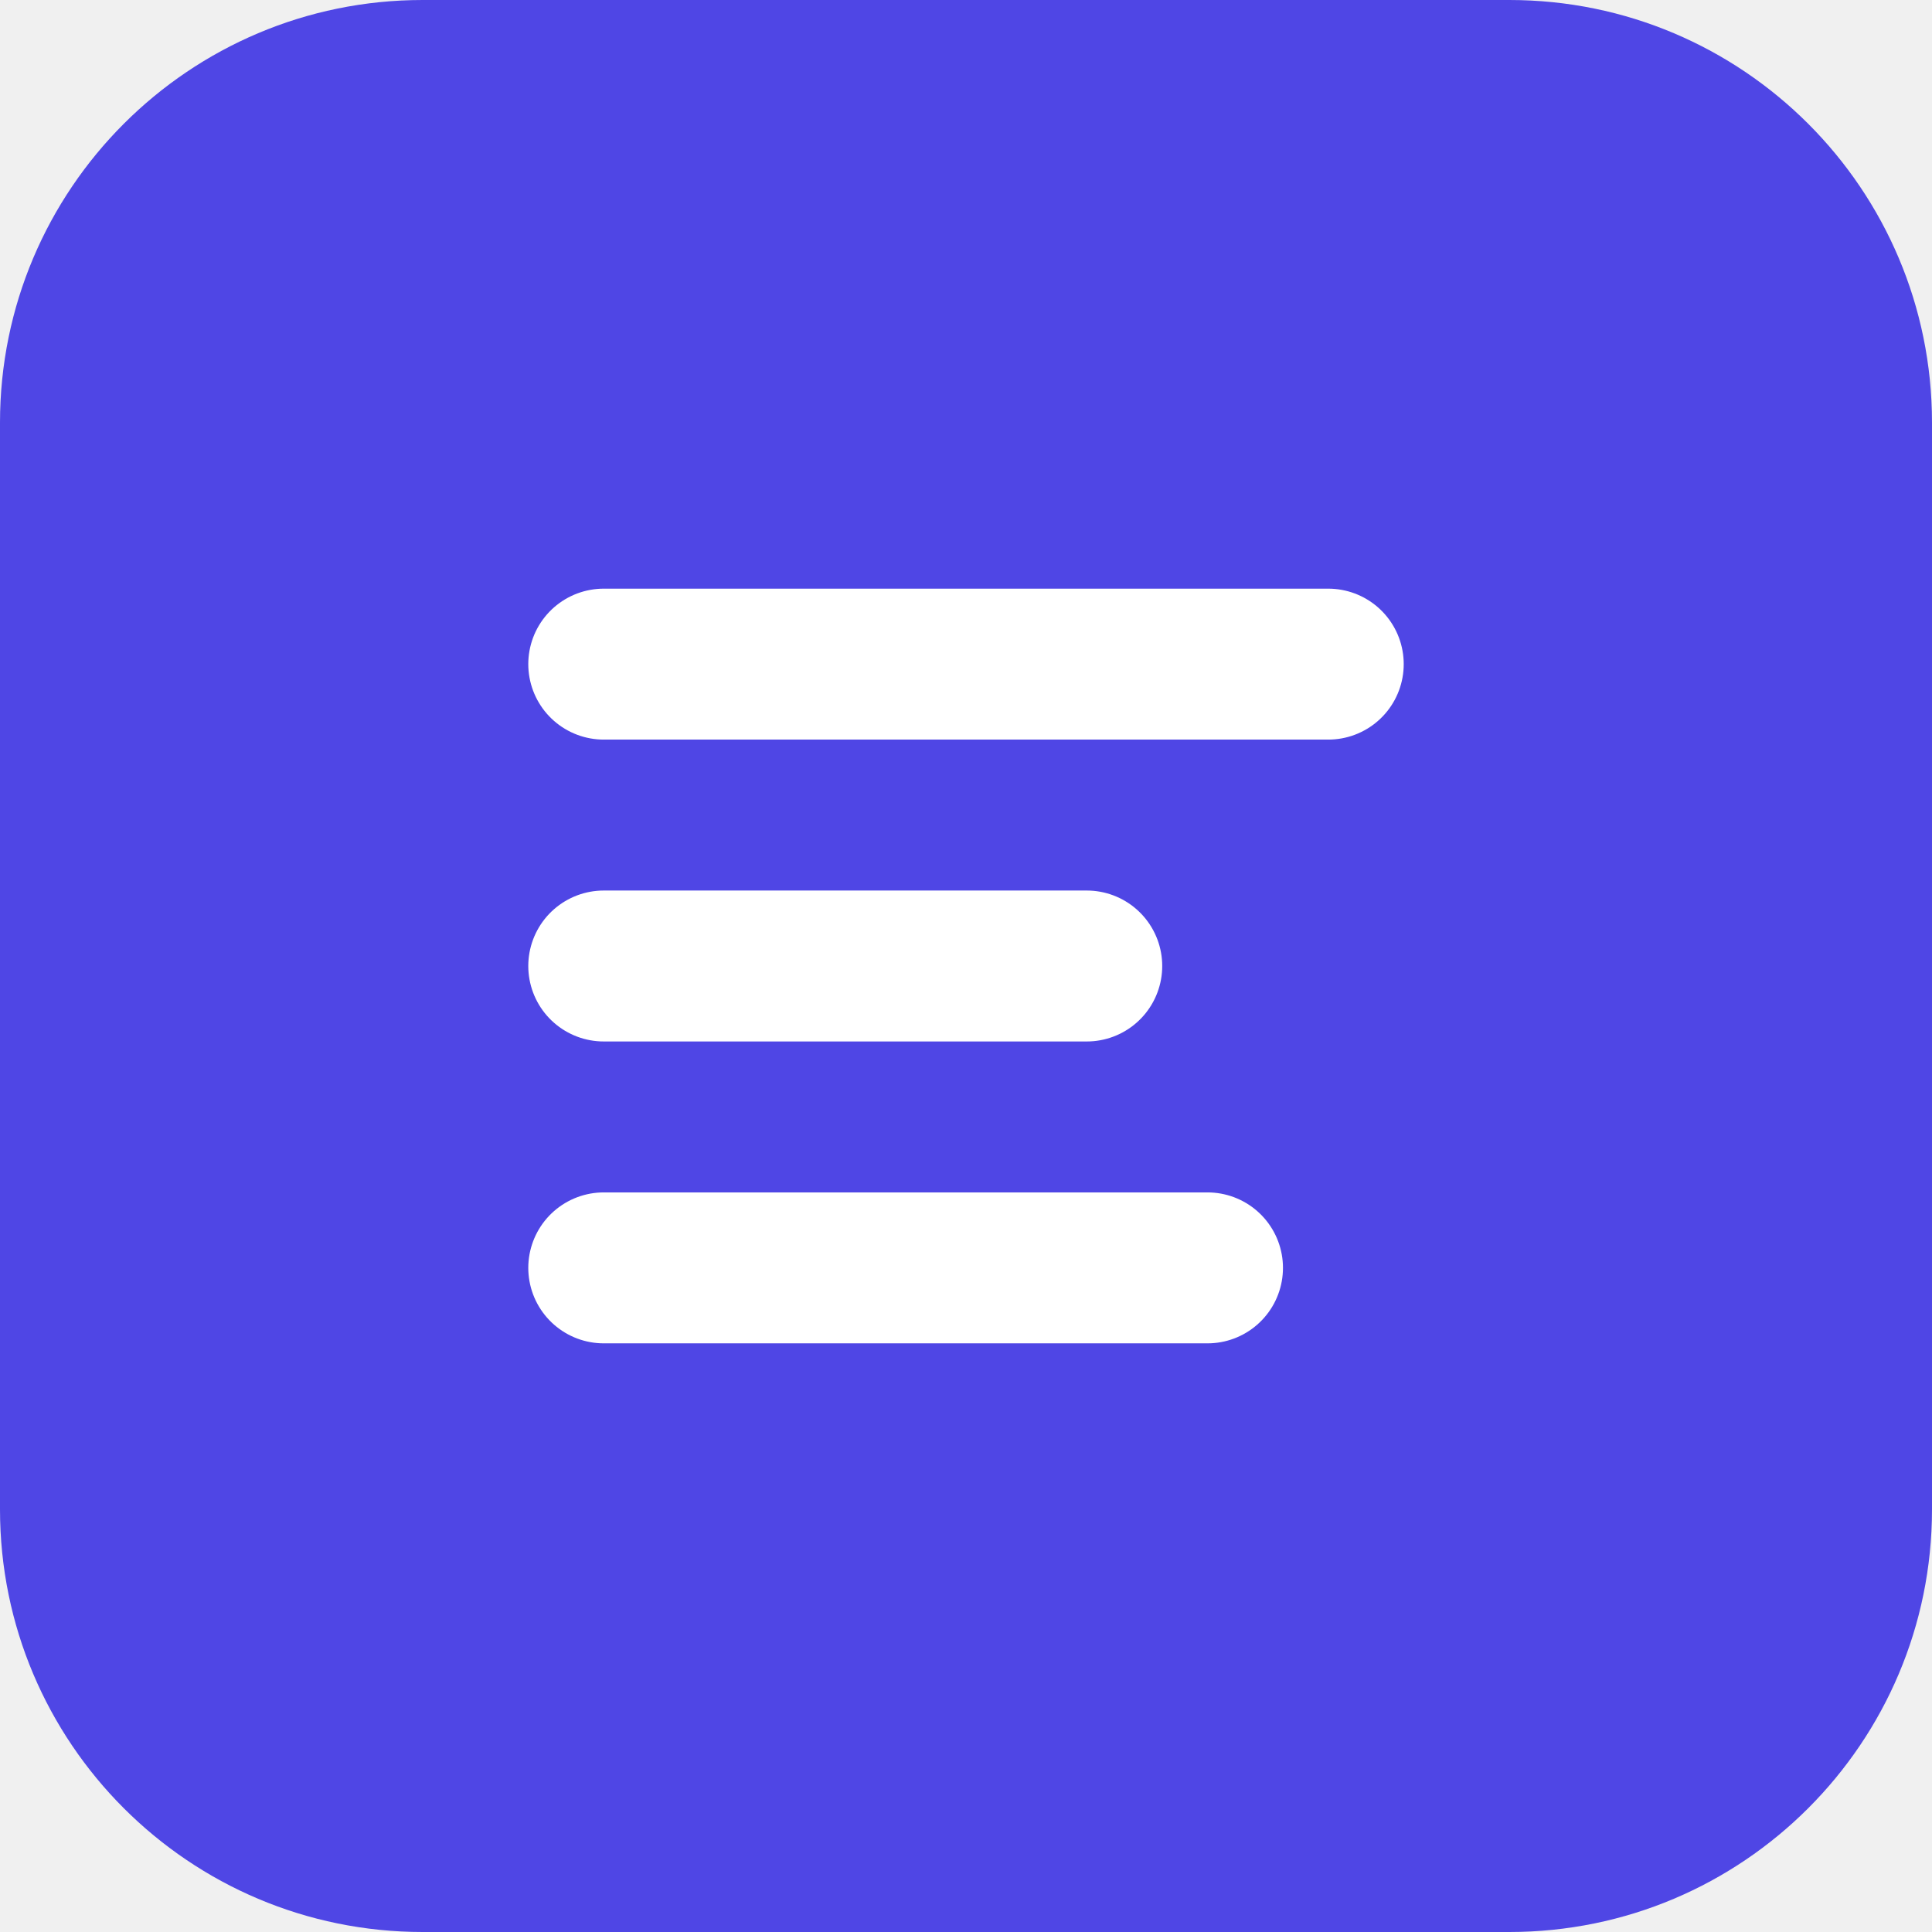
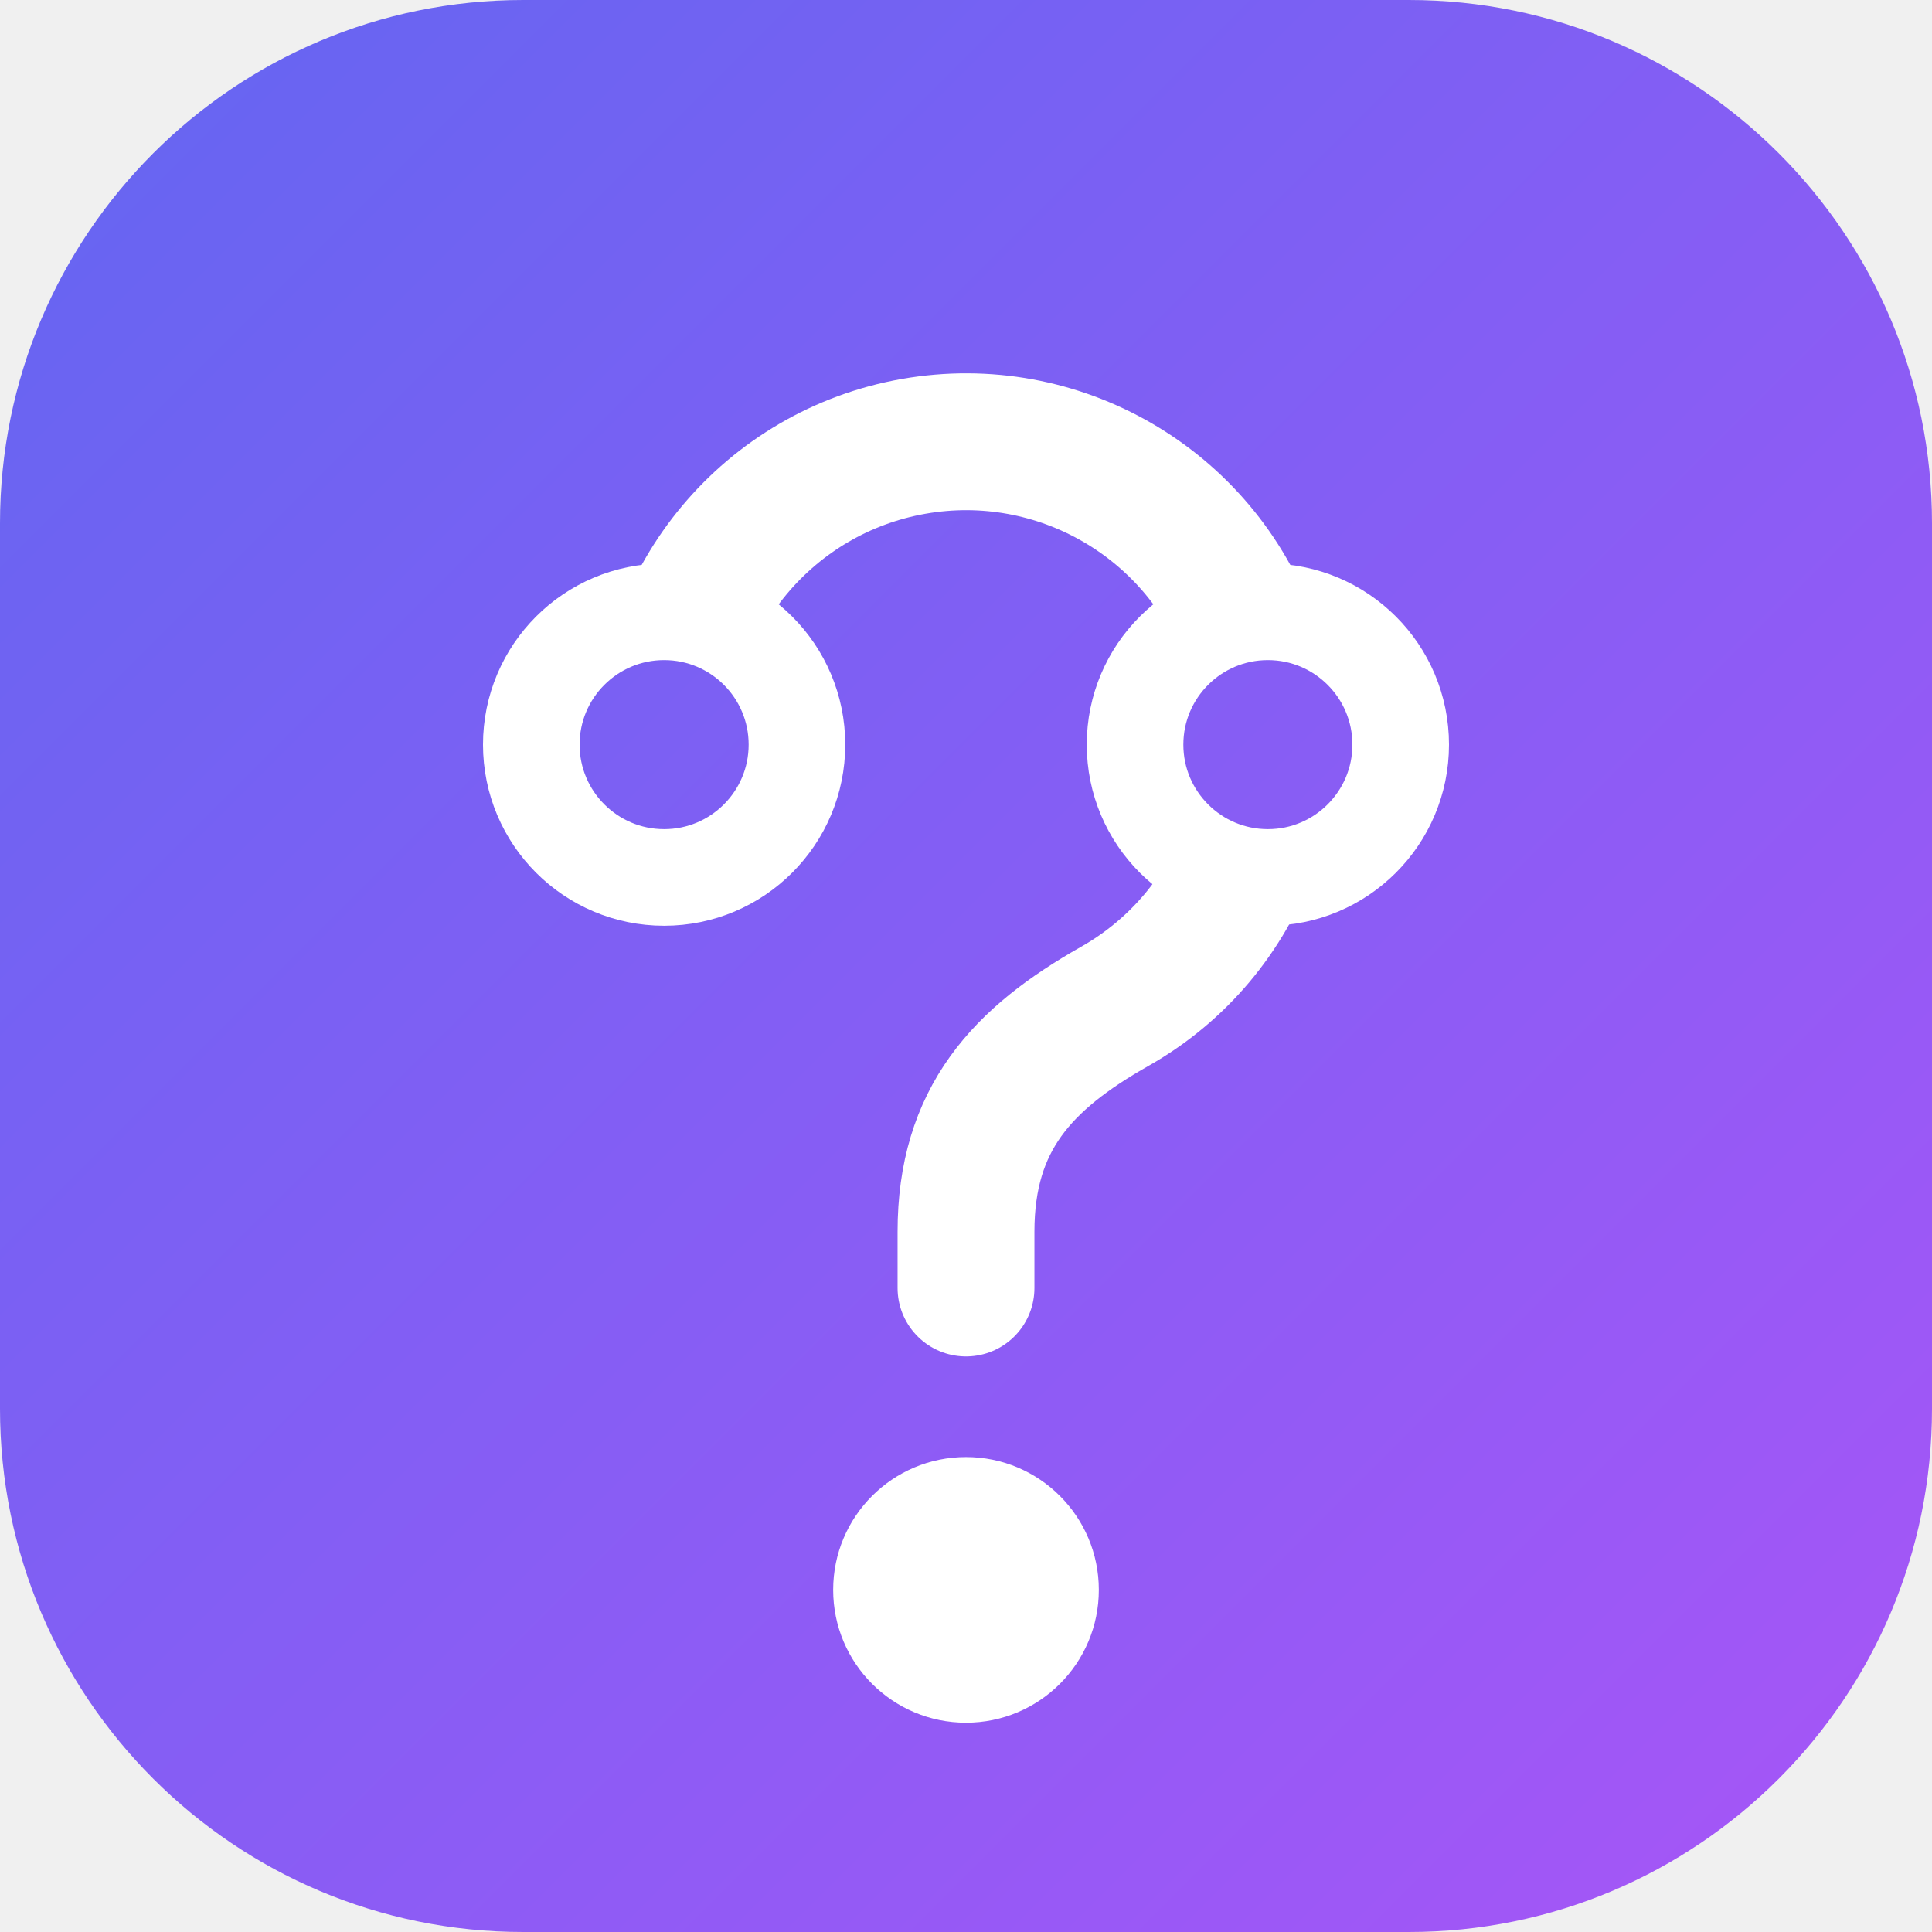
- <svg xmlns="http://www.w3.org/2000/svg" viewBox="0 0 32 32">
-   <rect width="32" height="32" rx="7" fill="#4f46e5" />
-   <path d="M10 11h12M10 16h8M10 21h10" stroke="#fff" stroke-width="2.5" stroke-linecap="round" />
+ <svg xmlns="http://www.w3.org/2000/svg" viewBox="0 0 48 48">
+   <defs>
+     <linearGradient id="g" x1="0" y1="0" x2="48" y2="48" gradientUnits="userSpaceOnUse">
+       <stop offset="0" stop-color="#6366f1" />
+       <stop offset="1" stop-color="#a855f7" />
+     </linearGradient>
+   </defs>
+   <rect width="48" height="48" rx="13" fill="url(#g)" />
+   <path d="M16.5 18.5a7.5 7.5 0 1 1 11.2 6.5c-2.3 1.3-3.7 2.8-3.7 5.6v1.4" fill="none" stroke="#fff" stroke-width="3.4" stroke-linecap="round" />
+   <circle cx="16.5" cy="18.5" r="3.3" fill="url(#g)" stroke="#fff" stroke-width="2.4" />
+   <circle cx="31.5" cy="18.5" r="3.3" fill="url(#g)" stroke="#fff" stroke-width="2.4" />
+   <circle cx="24" cy="39.5" r="3.3" fill="#fff" />
</svg>
